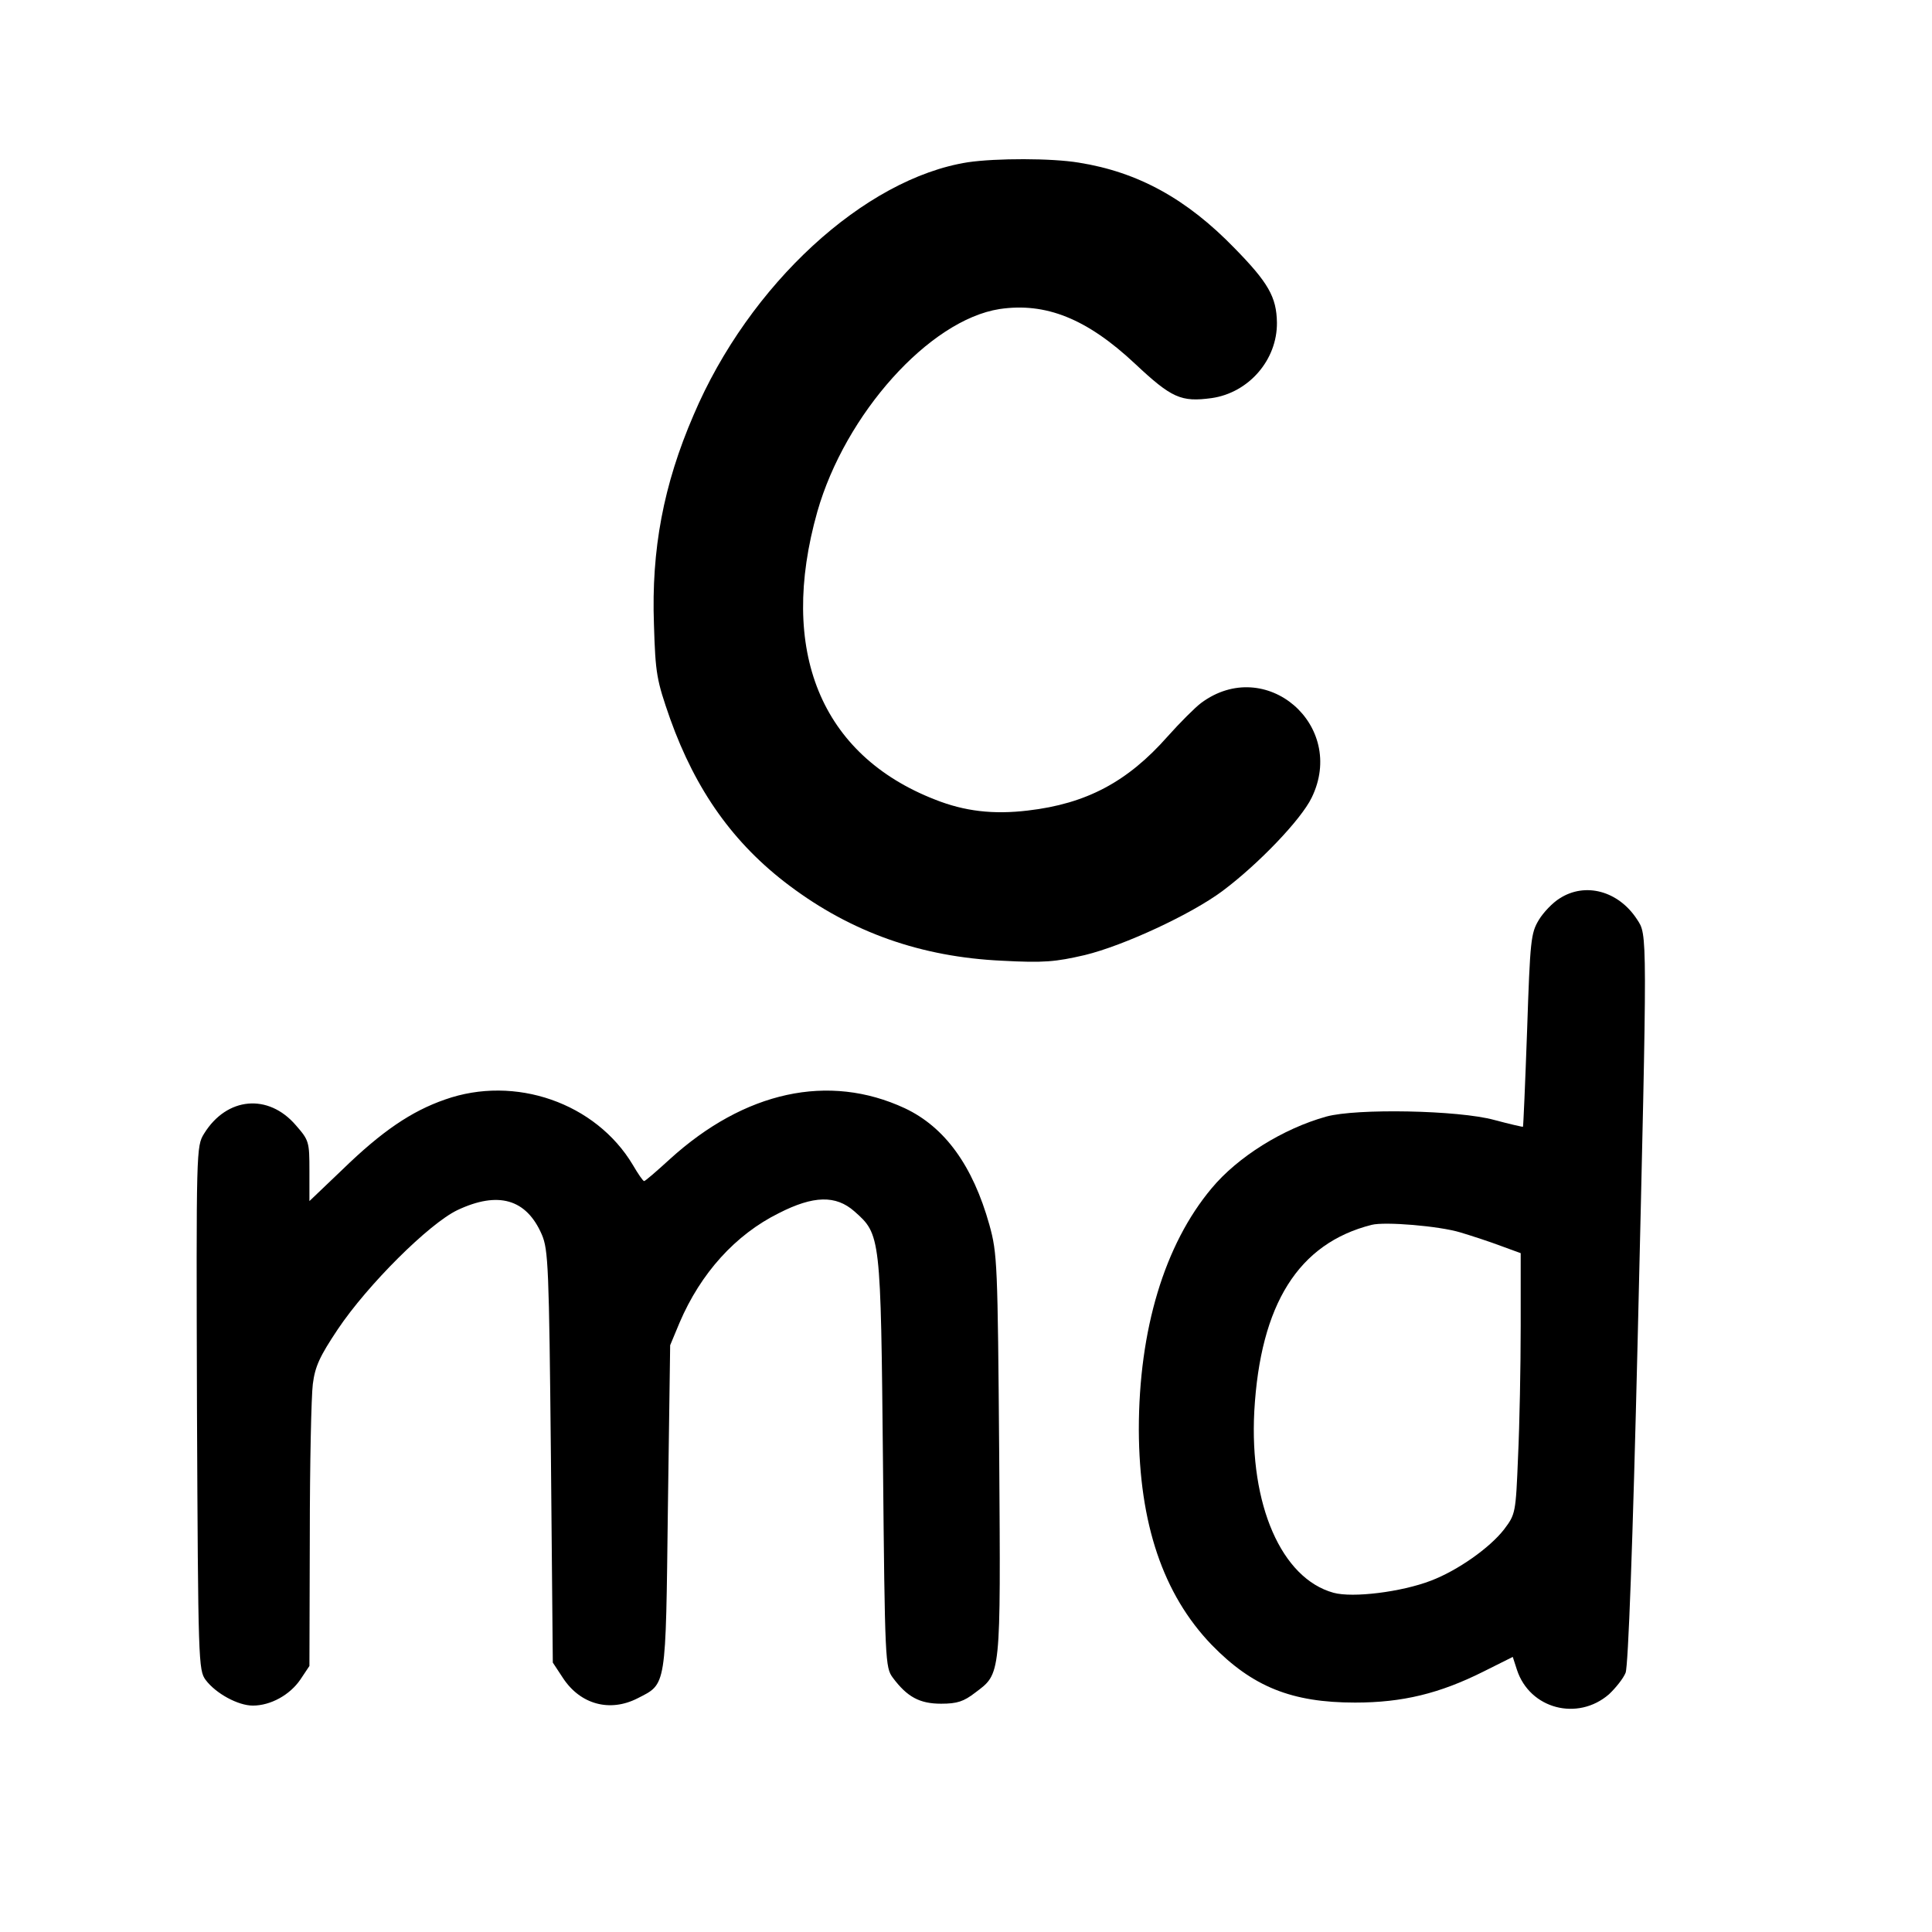
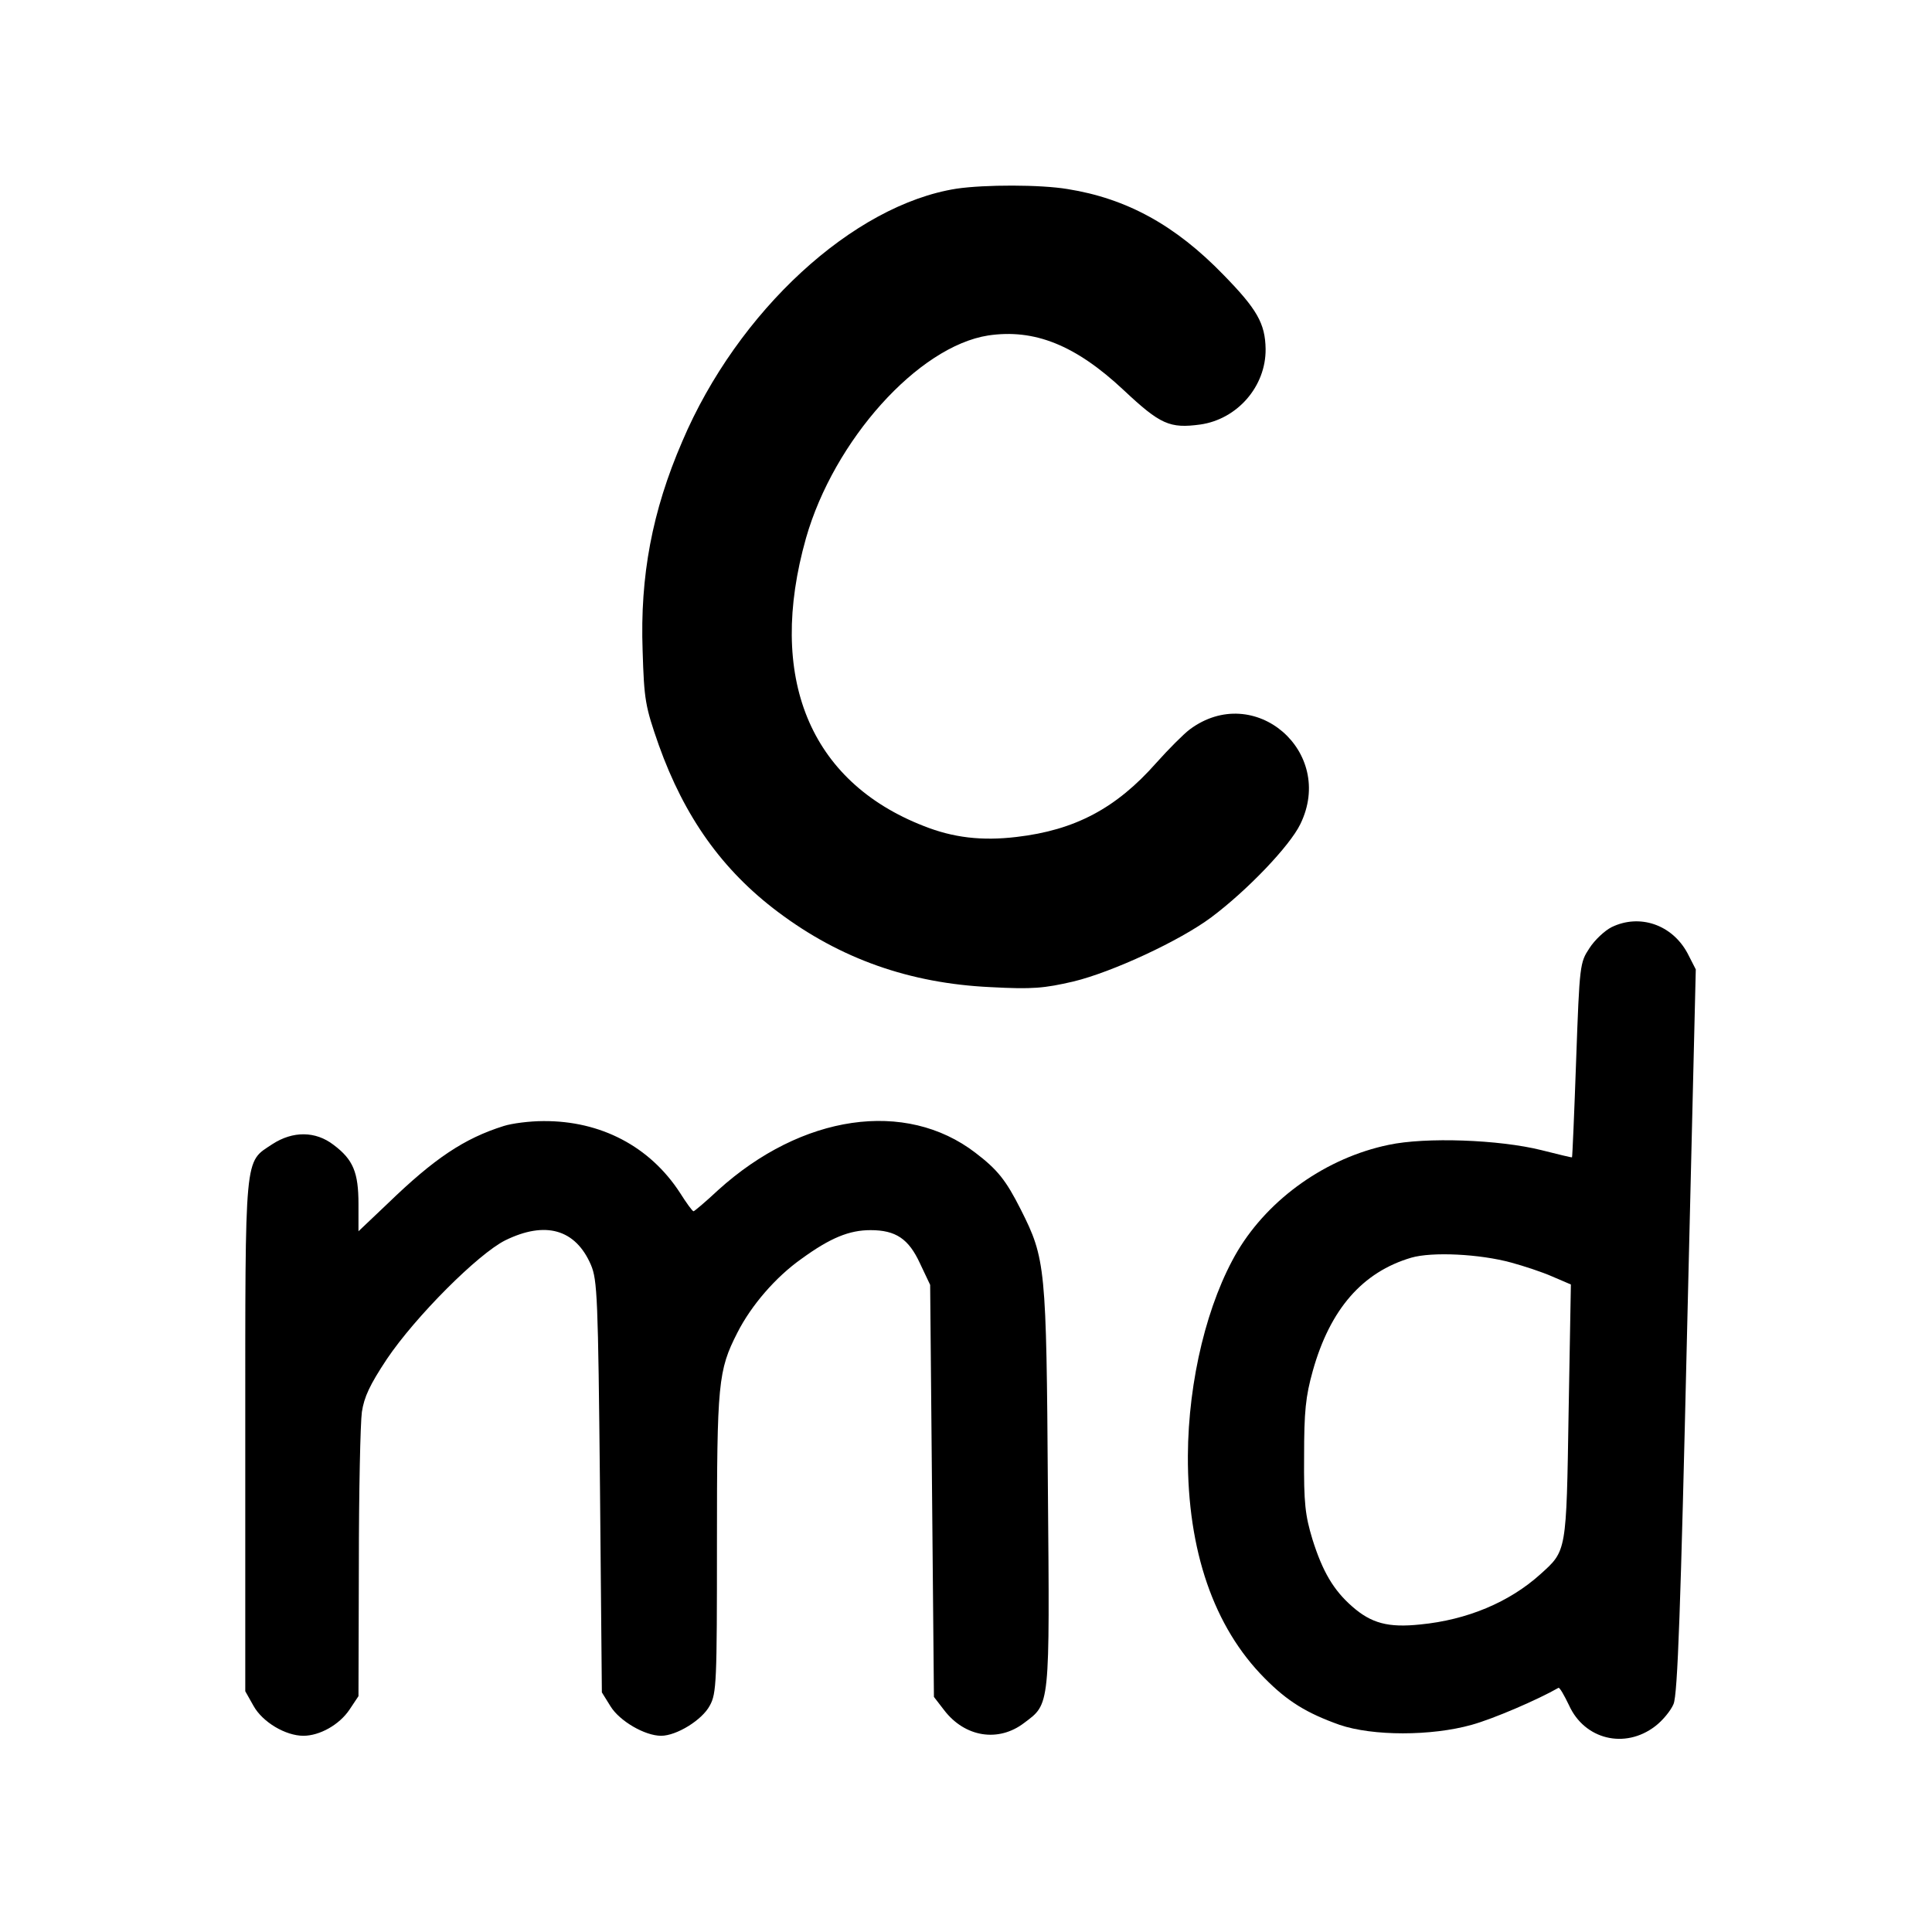
<svg xmlns="http://www.w3.org/2000/svg" version="1.0" width="512pt" height="512pt" viewBox="0 0 512 512" preserveAspectRatio="xMidYMid meet">
  <g transform="translate(0,512) scale(0.1,-0.1)" fill="#000000" stroke="none">
-     <path d="M2565 4690 c-274 -43 -580 -324 -727 -670 -80 -185 -112 -357 -105 -554 4 -132 7 -148 43 -251 68 -190 168 -331 316 -442 165 -124 349 -189 563 -199 112 -6 142 -3 220 15 103 25 282 108 365 170 95 71 208 189 236 247 94 192 -122 378 -293 251 -16 -12 -56 -52 -89 -89 -106 -120 -215 -178 -370 -196 -92 -11 -168 -2 -246 29 -303 118 -416 395 -312 763 74 259 297 508 483 537 122 18 231 -25 359 -145 97 -91 122 -102 203 -91 98 14 174 101 173 200 -1 68 -23 106 -112 197 -127 131 -256 202 -413 227 -72 12 -219 12 -294 1z" />
-     <path d="M4133 2739 c-18 -11 -43 -37 -55 -57 -21 -35 -23 -53 -31 -292 -5 -140 -10 -256 -11 -256 0 -1 -35 7 -76 18 -95 26 -365 31 -445 9 -115 -32 -235 -107 -304 -190 -125 -149 -193 -375 -193 -640 1 -248 64 -436 193 -570 108 -111 212 -153 380 -153 126 0 224 24 340 82 l78 39 11 -34 c34 -104 161 -137 244 -65 18 17 38 42 44 57 7 18 19 340 32 883 26 1094 26 1071 -2 1114 -49 75 -137 99 -205 55z m-263 -885 c30 -9 79 -25 108 -36 l52 -19 0 -193 c0 -106 -3 -262 -7 -346 -6 -151 -7 -153 -37 -193 -38 -49 -123 -109 -194 -136 -78 -30 -207 -46 -258 -32 -138 38 -223 233 -210 481 16 284 117 445 311 494 35 9 179 -3 235 -20z" />
-     <path d="M1179 2206 c-89 -31 -167 -84 -271 -185 l-88 -84 0 80 c0 77 -1 81 -36 121 -73 85 -183 75 -243 -22 -21 -34 -21 -39 -19 -728 3 -675 4 -694 23 -720 27 -36 86 -68 125 -68 47 0 98 28 126 69 l24 36 1 345 c0 190 4 371 8 402 6 47 18 73 66 145 79 118 242 280 317 316 108 51 183 30 224 -65 17 -40 19 -86 24 -589 l5 -545 27 -41 c46 -70 124 -91 197 -54 78 40 75 23 81 506 l6 430 25 60 c56 131 148 233 263 290 92 47 151 48 200 5 70 -62 70 -62 76 -667 5 -527 6 -542 26 -569 38 -51 71 -69 128 -69 43 0 60 6 90 29 69 52 68 38 64 630 -4 509 -5 534 -26 610 -44 157 -118 259 -224 309 -202 94 -425 45 -623 -135 -35 -32 -65 -58 -68 -58 -3 0 -16 19 -30 43 -98 164 -312 239 -498 173z" />
+     <path d="M2535 4620 c-274 -43 -580 -324 -727 -670 -80 -185 -112 -357 -105 -554 4 -132 7 -148 43 -251 68 -190 168 -331 316 -442 165 -124 349 -189 563 -199 112 -6 142 -3 220 15 103 25 282 108 365 170 95 71 208 189 236 247 94 192 -122 378 -293 251 -16 -12 -56 -52 -89 -89 -106 -120 -215 -178 -370 -196 -92 -11 -168 -2 -246 29 -303 118 -416 395 -312 763 74 259 297 508 483 537 122 18 231 -25 359 -145 97 -91 122 -102 203 -91 98 14 174 101 173 200 -1 68 -23 106 -112 197 -127 131 -256 202 -413 227 -72 12 -219 12 -294 1z" />
+     <path d="M4271 2663 c-18 -9 -45 -34 -59 -56 -25 -38 -26 -43 -35 -295 -5 -142 -10 -258 -11 -259 -1 -1 -37 8 -81 19 -112 28 -307 35 -405 14 -164 -34 -316 -141 -400 -281 -80 -135 -131 -342 -132 -543 -1 -252 69 -454 203 -589 61 -62 112 -93 199 -124 88 -30 243 -30 350 0 58 16 176 67 230 98 3 2 15 -19 28 -46 41 -91 148 -117 228 -56 20 15 42 42 49 59 11 25 19 259 36 990 l23 957 -22 43 c-41 76 -127 105 -201 69z m-266 -889 c33 -9 82 -25 109 -37 l49 -21 -6 -337 c-6 -374 -5 -368 -75 -431 -82 -74 -194 -121 -318 -133 -85 -9 -130 3 -181 48 -49 43 -78 92 -105 178 -19 63 -23 95 -22 219 0 120 4 159 23 227 46 164 132 262 261 300 55 16 181 10 265 -13z" />
+     <path d="M1335 2136 c-105 -33 -184 -86 -307 -205 l-78 -74 0 72 c0 84 -14 118 -66 157 -48 37 -108 37 -162 2 -75 -50 -72 -15 -72 -773 l0 -677 22 -39 c24 -43 85 -79 132 -79 43 0 95 29 122 69 l24 36 1 350 c0 192 4 374 8 403 6 40 21 72 66 140 76 113 242 279 314 315 106 52 186 30 227 -65 17 -40 19 -86 24 -588 l5 -545 23 -37 c24 -39 91 -78 134 -78 41 0 109 42 129 80 18 32 19 64 19 430 0 425 3 458 54 558 37 73 102 148 170 196 77 56 127 76 183 76 67 0 101 -23 131 -88 l27 -57 5 -546 5 -546 27 -35 c55 -72 144 -86 212 -34 69 52 68 37 63 624 -4 586 -6 606 -72 737 -39 77 -61 105 -120 150 -185 142 -460 102 -682 -99 -33 -31 -63 -56 -65 -56 -3 0 -19 22 -36 49 -80 123 -210 191 -362 190 -36 0 -83 -6 -105 -13z" />
  </g>
</svg>
